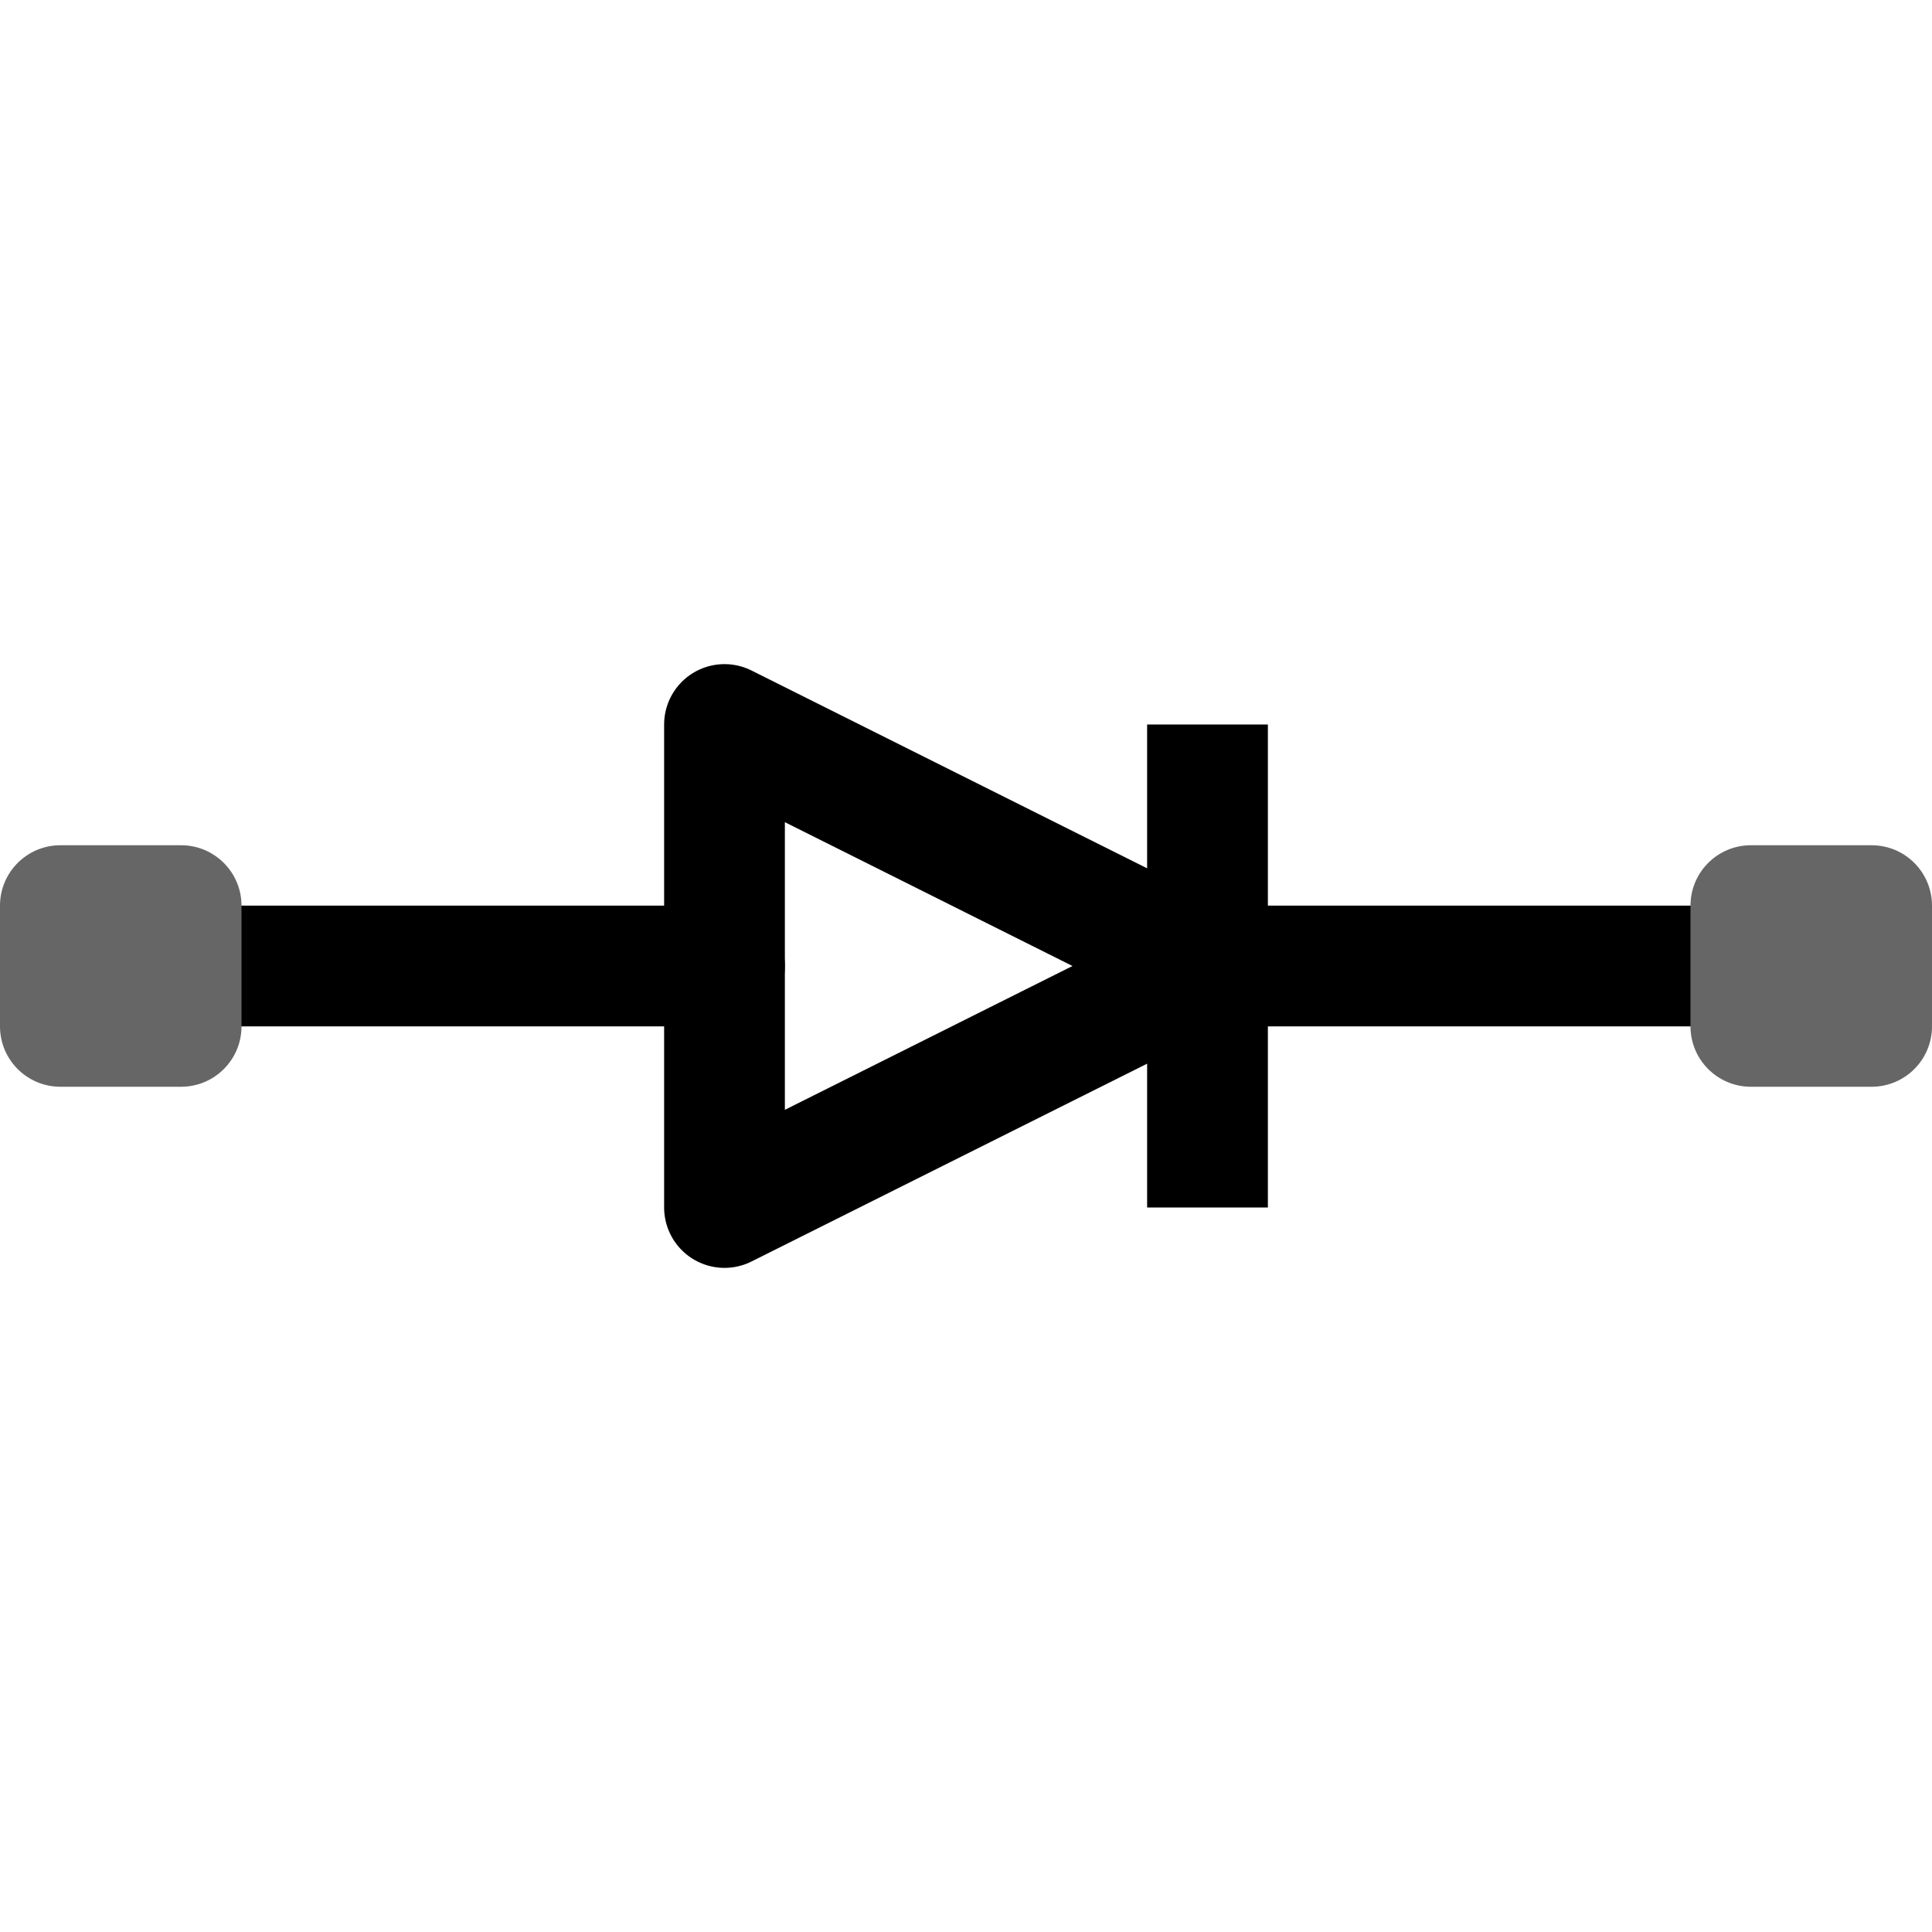
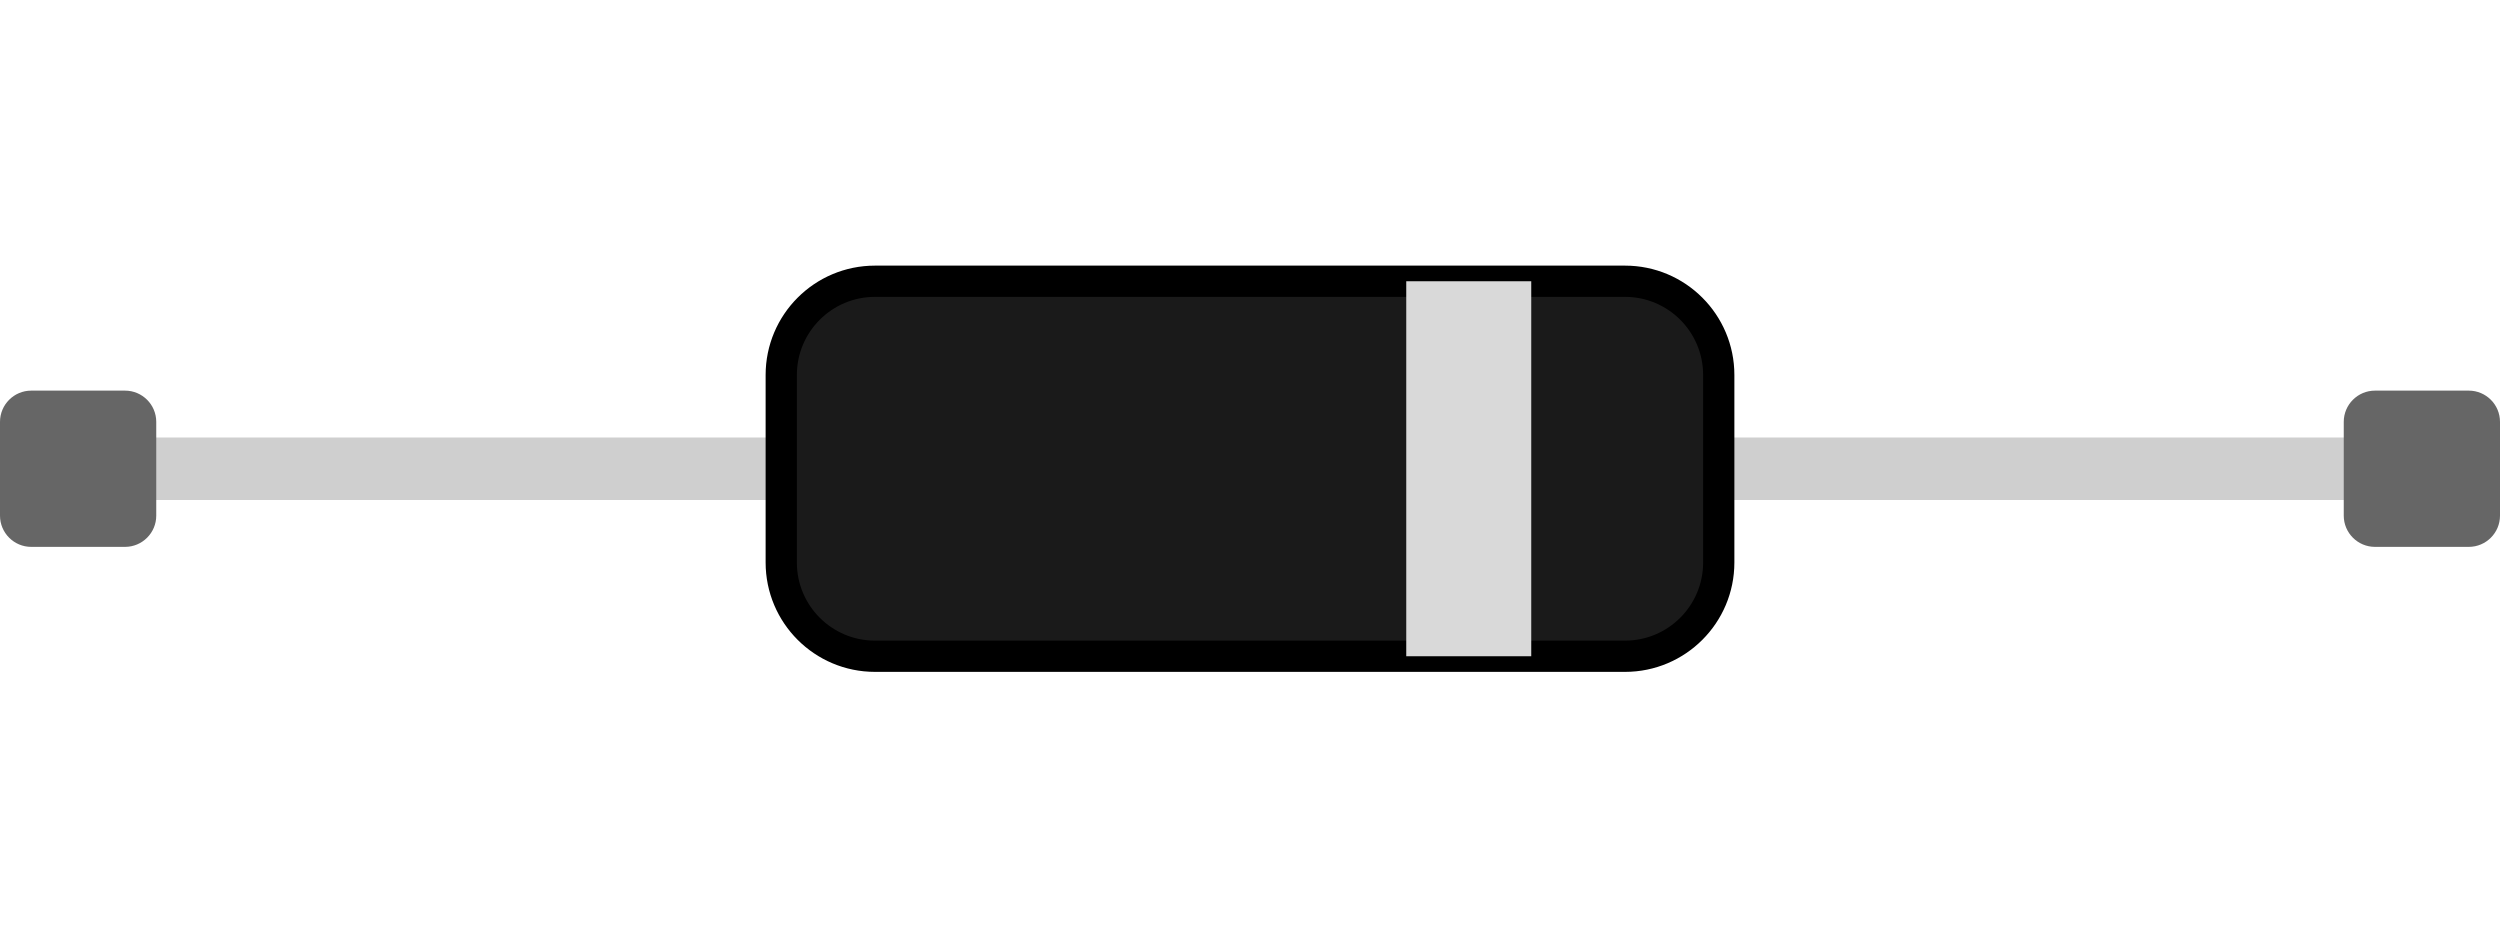
- <svg xmlns="http://www.w3.org/2000/svg" width="64" height="64" viewBox="0 0 64 64">
-   <line x1="4" y1="32" x2="24" y2="32" stroke="#000" stroke-width="4" stroke-linecap="round" />
-   <line x1="40" y1="32" x2="60" y2="32" stroke="#000" stroke-width="4" stroke-linecap="round" />
-   <polygon points="24,24 24,40 40,32" fill="none" stroke="#000" stroke-width="4" stroke-linejoin="round" />
-   <line x1="40" y1="24" x2="40" y2="40" stroke="#000" stroke-width="4" />
-   <rect class="pin" id="a1" x="0" y="28" width="8" height="8" rx="2" ry="2" fill="#666" />
-   <rect class="pin" id="b1" x="56" y="28" width="8" height="8" rx="2" ry="2" fill="#666" />
+ <svg xmlns="http://www.w3.org/2000/svg" width="160" height="60" viewBox="0 0 160 60">
+   <rect x="0" y="28" width="50" height="4" fill="#cfcfcf" />
+   <rect x="110" y="28" width="50" height="4" fill="#cfcfcf" />
+   <rect x="50" y="18" width="60" height="24" rx="6" ry="6" fill="#1a1a1a" stroke="#000" stroke-width="2" />
+   <rect x="90" y="18" width="8" height="24" fill="#d9d9d9" />
+   <rect class="pin" id="a1" x="0" y="25" width="10" height="10" rx="2" ry="2" fill="#666" />
+   <rect class="pin" id="b1" x="150" y="25" width="10" height="10" rx="2" ry="2" fill="#666" />
</svg>
